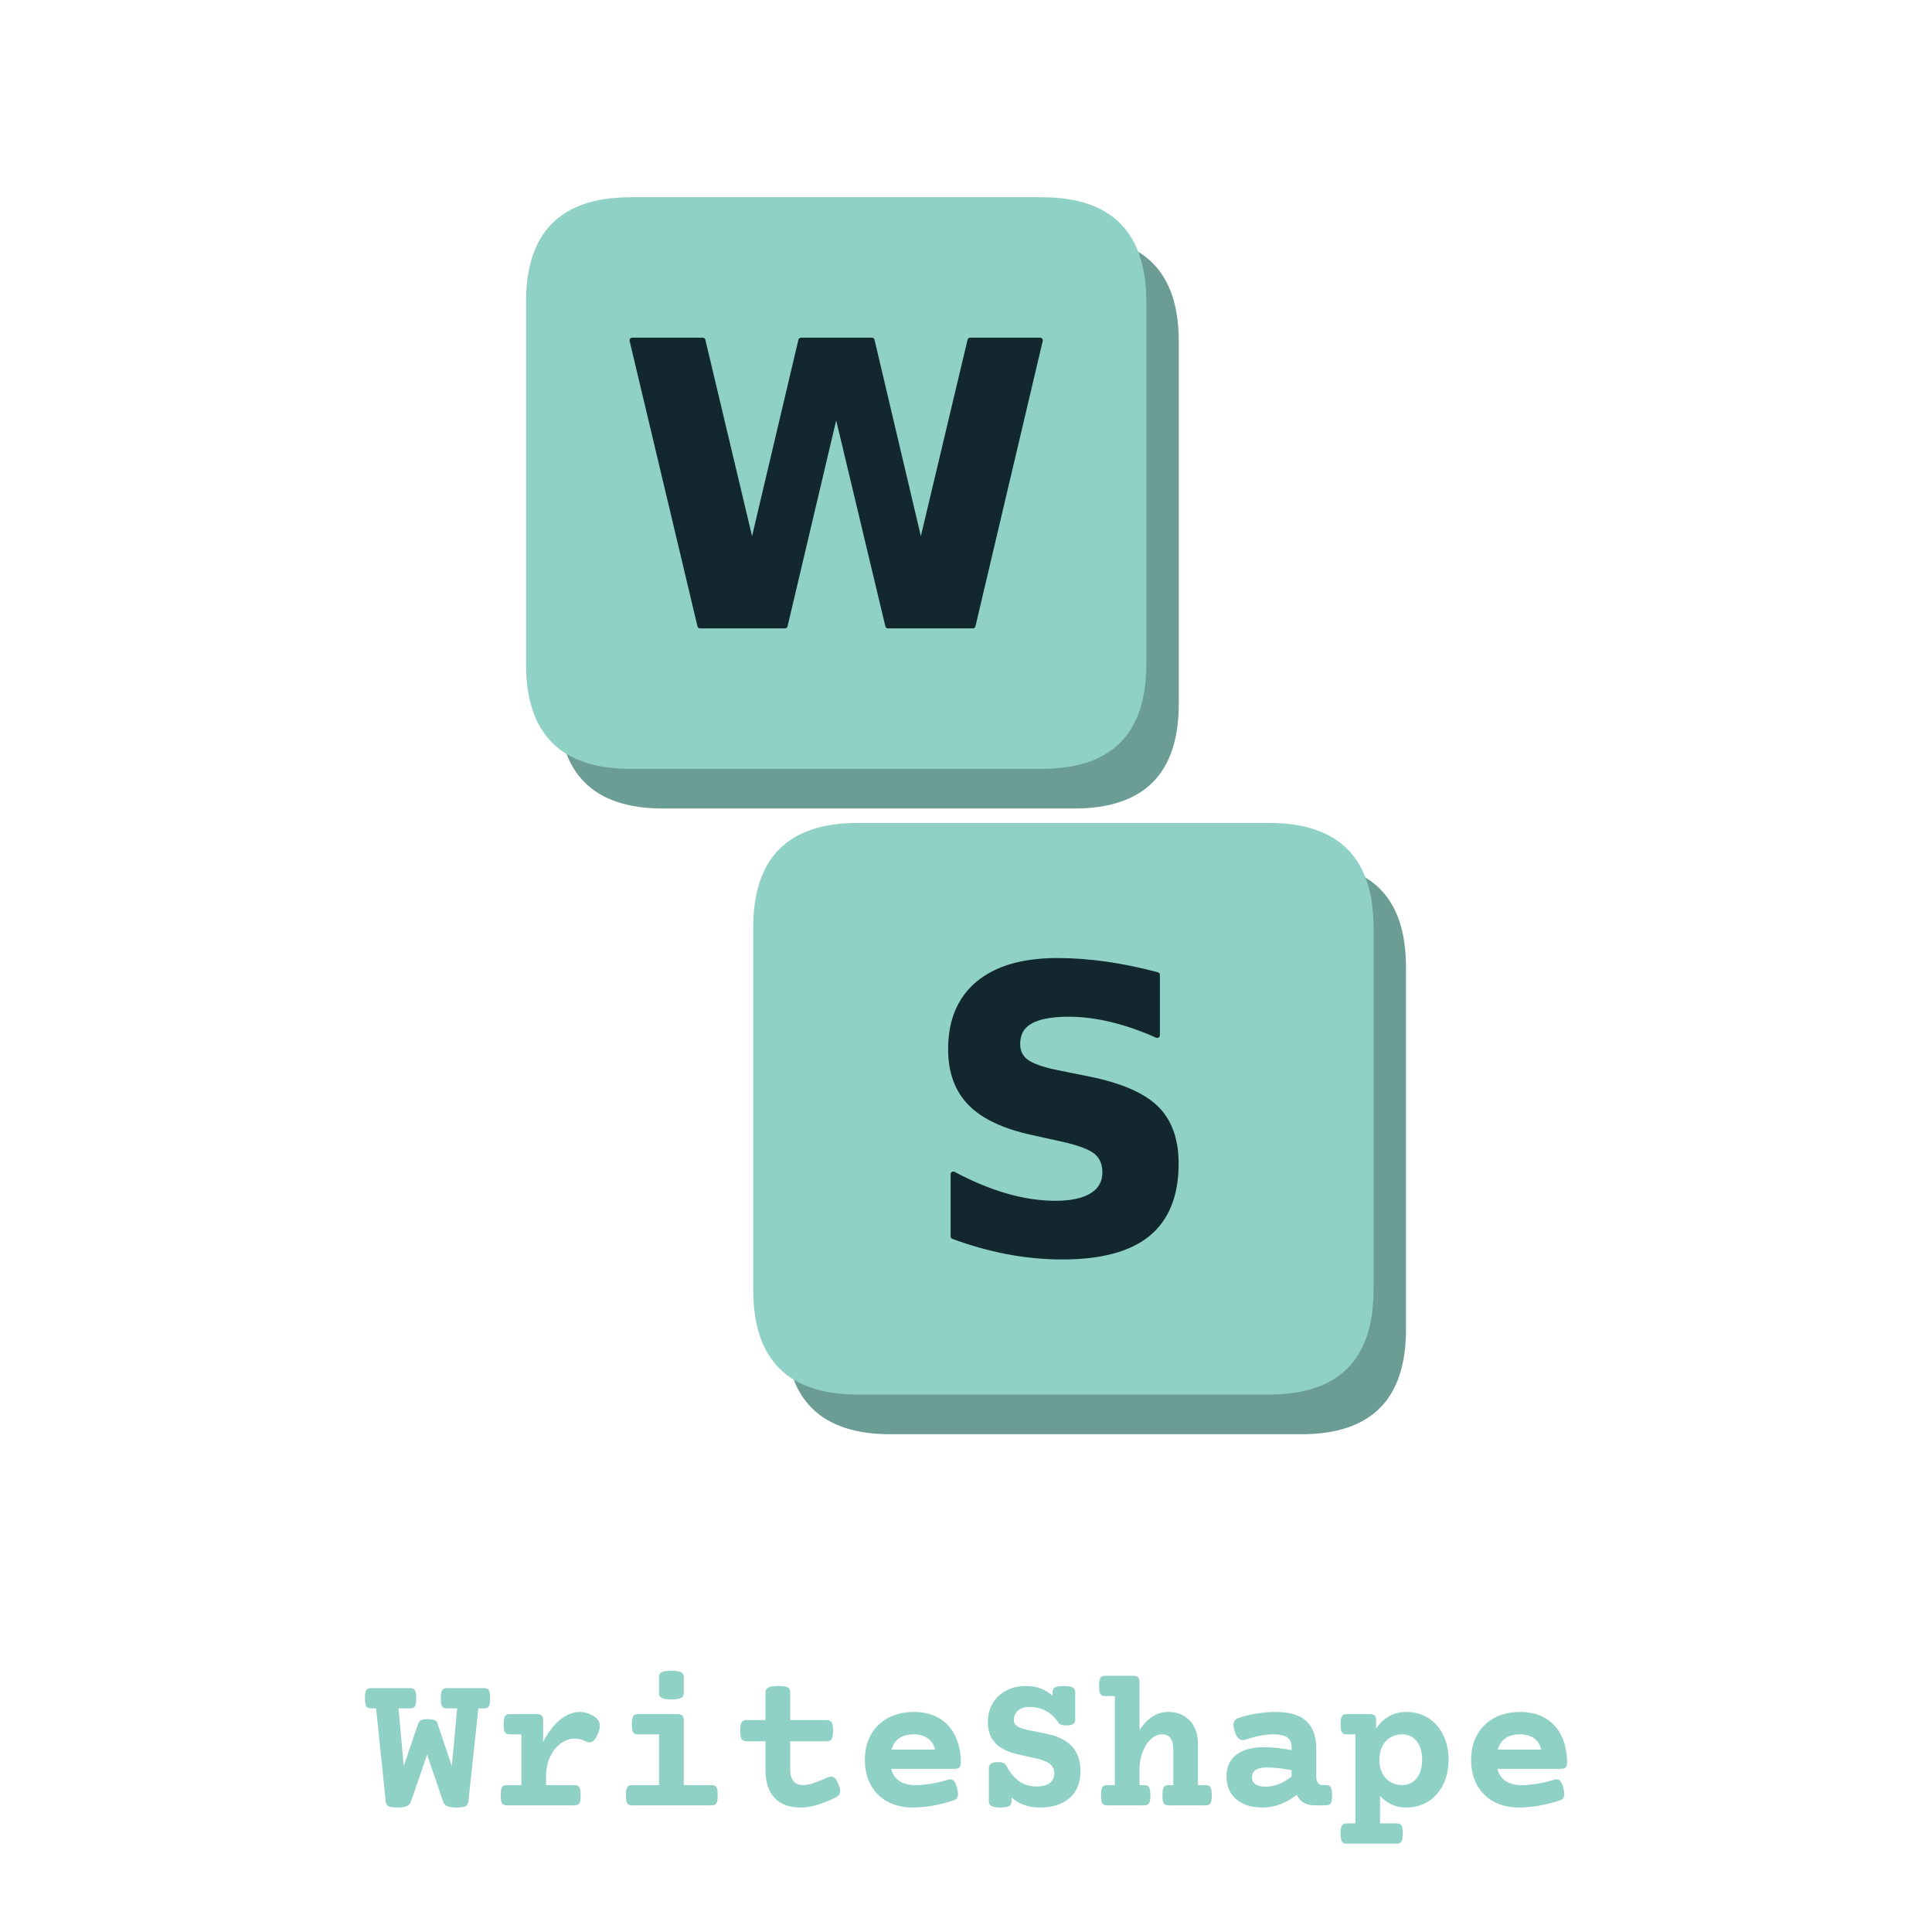
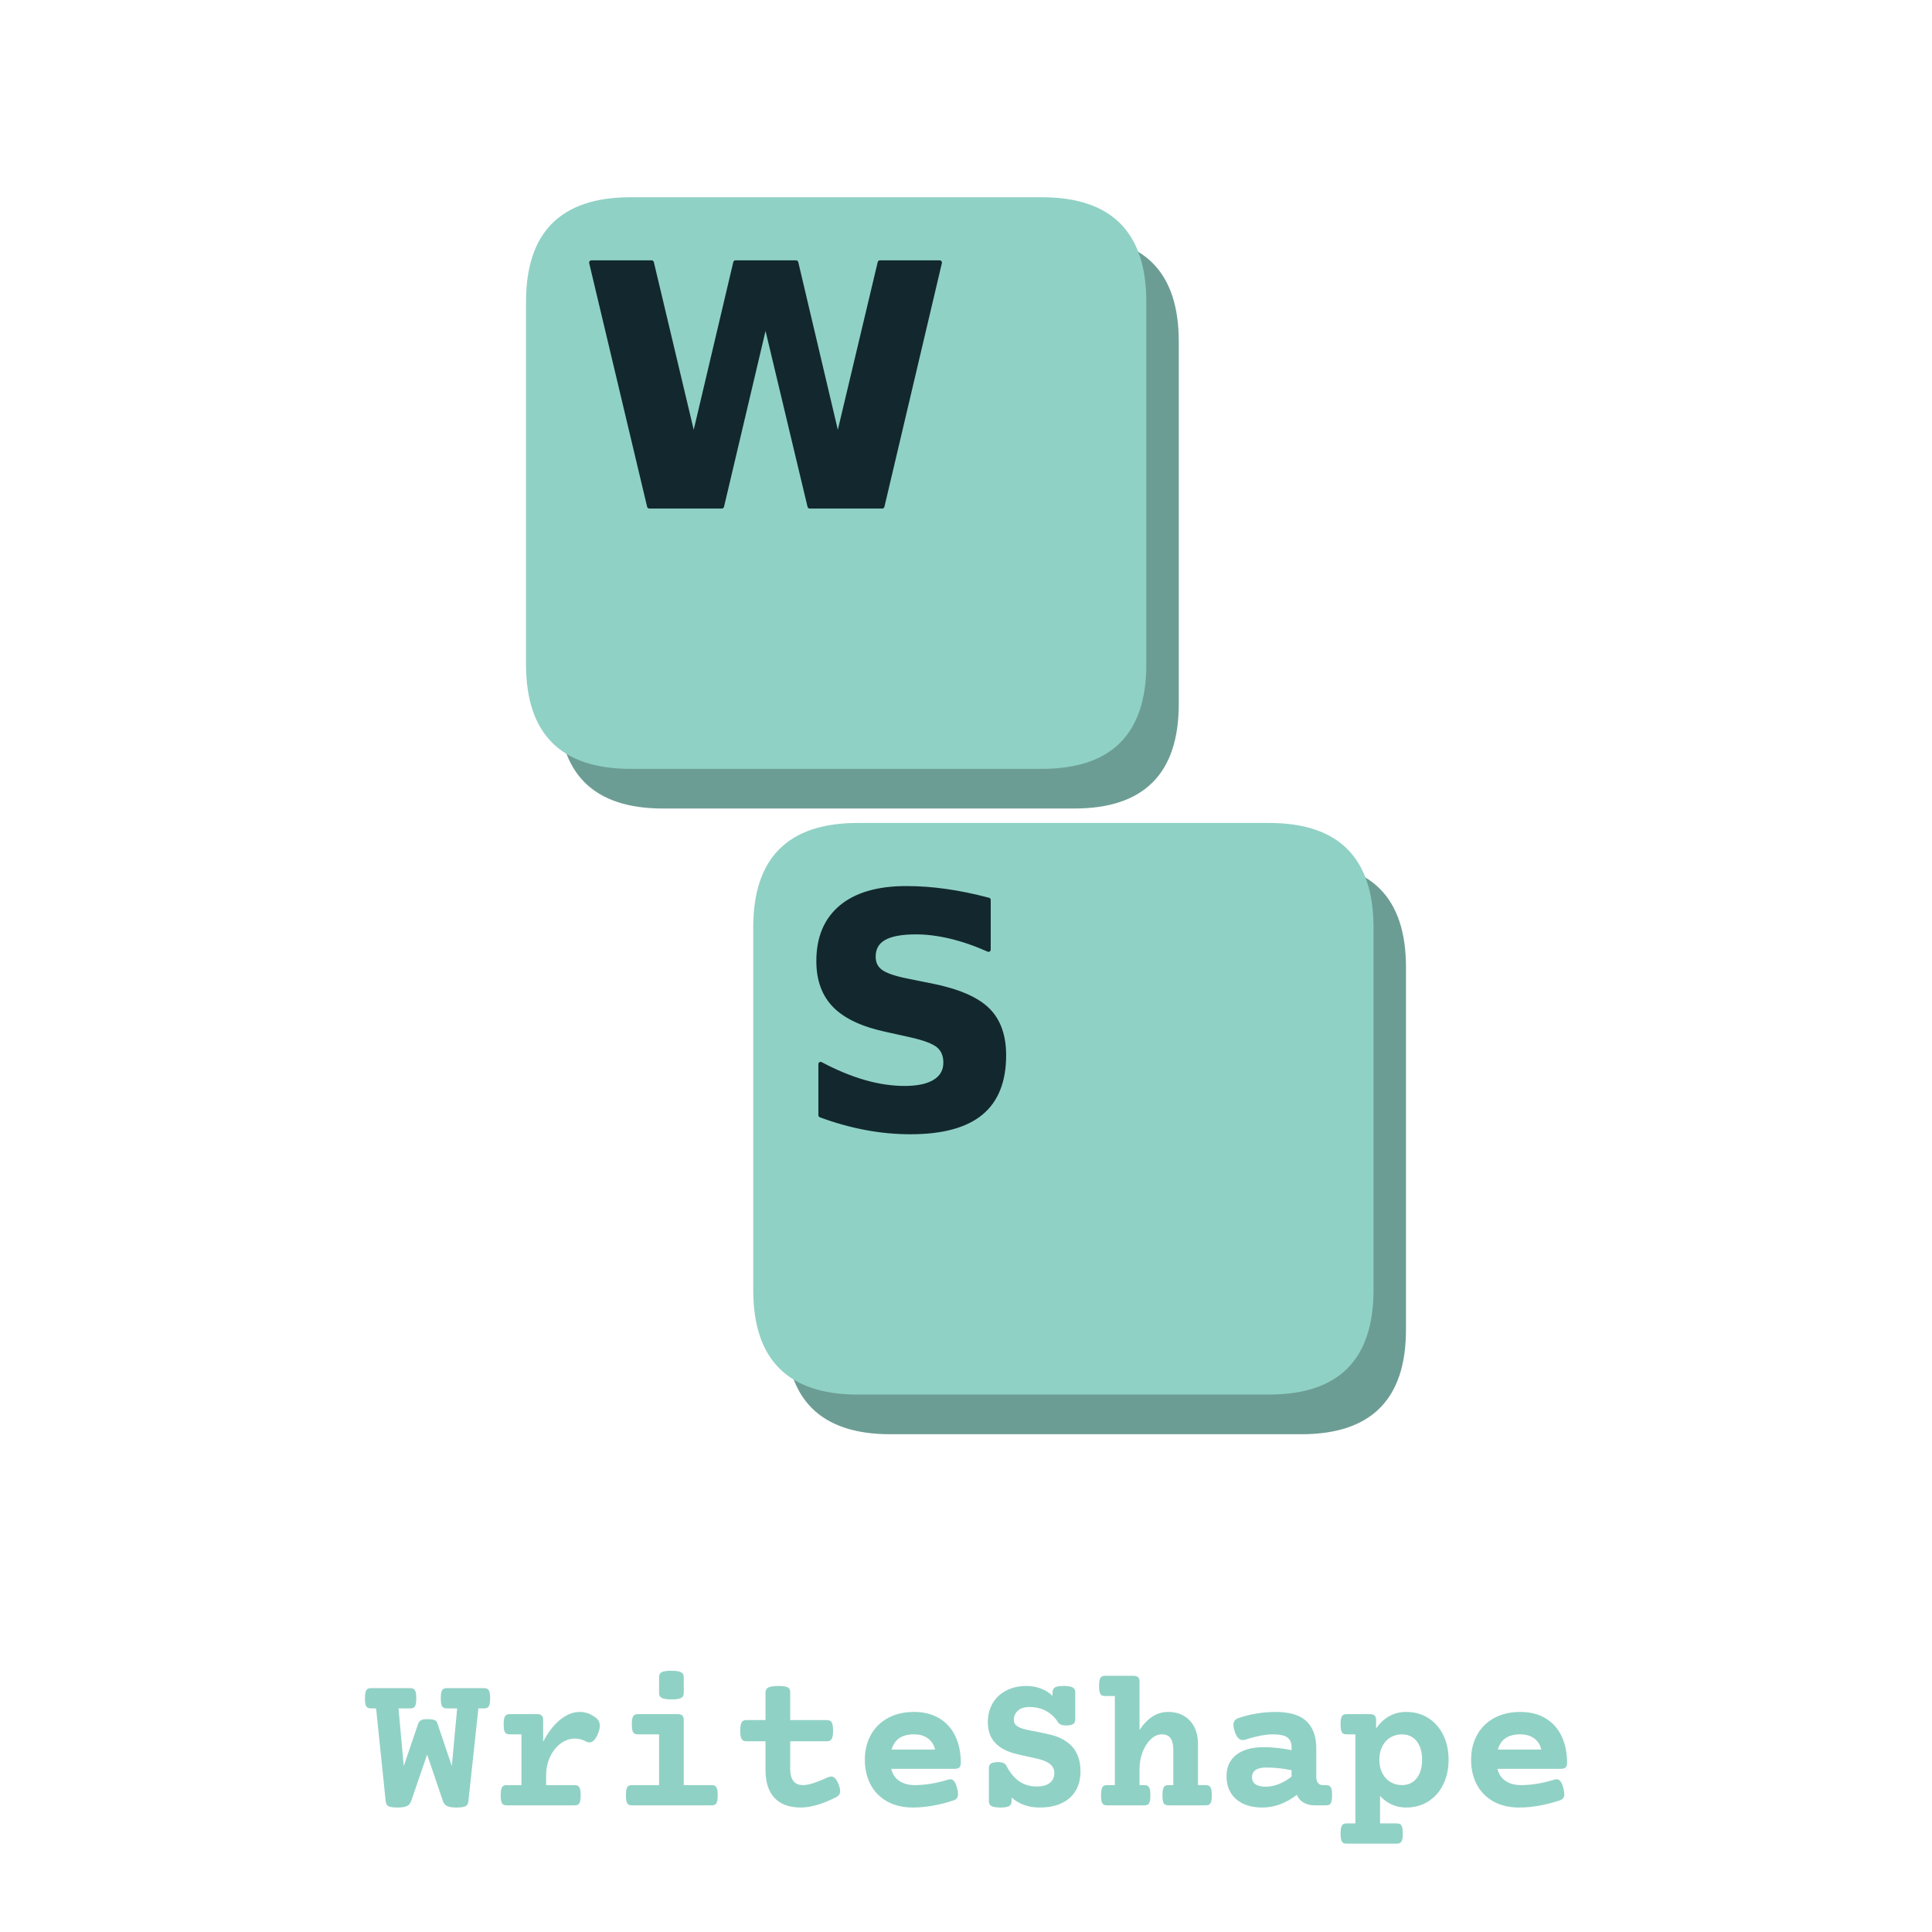
<svg xmlns="http://www.w3.org/2000/svg" width="900" height="900" viewBox="0 0 900 900" fill="none" role="img" aria-label="WriteShape" focusable="false">
  <g transform="translate(450 380) scale(.84) translate(-522 -481)">
    <g data-key="W">
      <path d="M354 160H582Q640 160 640 218V419Q640 477 582 477H354Q296 477 296 419V218Q296 160 354 160Z" fill="#6c9d94" />
      <path d="M336 138H564Q622 138 622 196V397Q622 455 564 455H336Q278 455 278 397V196Q278 138 336 138Z" fill="#90d1c5" />
-       <path d="M61 1493H430L688 408L944 1493H1315L1571 408L1829 1493H2195L1843 0H1399L1128 1135L860 0H416Z" transform="translate(330.432 375.629) scale(0.106 -0.106)" fill="#12282e" stroke="#12282e" stroke-width="28" stroke-linejoin="round" paint-order="stroke" />
+       <path d="M61 1493H430L688 408L944 1493H1315L1571 408L1829 1493H2195L1843 0H1399L1128 1135L860 0H416Z" transform="translate(308.7467 309.3775) scale(0.09049602 -0.09049602)" fill="#12282e" stroke="#12282e" stroke-width="28" stroke-linejoin="round" paint-order="stroke" />
    </g>
    <g data-key="S">
      <path d="M480 507H708Q766 507 766 565V766Q766 824 708 824H480Q422 824 422 766V565Q422 507 480 507Z" fill="#6c9d94" />
      <path d="M462 485H690Q748 485 748 543V744Q748 802 690 802H462Q404 802 404 744V543Q404 485 462 485Z" fill="#90d1c5" />
-       <path d="M1227 1446V1130Q1104 1185 987.0 1213.0Q870 1241 766 1241Q628 1241 562.0 1203.0Q496 1165 496 1085Q496 1025 540.5 991.5Q585 958 702 934L866 901Q1115 851 1220.0 749.0Q1325 647 1325 459Q1325 212 1178.5 91.5Q1032 -29 731 -29Q589 -29 446.0 -2.0Q303 25 160 78V403Q303 327 436.5 288.5Q570 250 694 250Q820 250 887.0 292.0Q954 334 954 412Q954 482 908.5 520.0Q863 558 727 588L578 621Q354 669 250.5 774.0Q147 879 147 1057Q147 1280 291.0 1400.0Q435 1520 705 1520Q828 1520 958.0 1501.5Q1088 1483 1227 1446Z" transform="translate(497.984 722.523) scale(0.106 -0.106)" fill="#12282e" stroke="#12282e" stroke-width="28" stroke-linejoin="round" paint-order="stroke" />
+       <path d="M1227 1446V1130Q1104 1185 987.0 1213.0Q870 1241 766 1241Q628 1241 562.0 1203.0Q496 1165 496 1085Q496 1025 540.5 991.5Q585 958 702 934L866 901Q1115 851 1220.0 749.0Q1325 647 1325 459Q1325 212 1178.5 91.5Q1032 -29 731 -29Q589 -29 446.0 -2.0Q303 25 160 78V403Q303 327 436.5 288.5Q570 250 694 250Q820 250 887.0 292.0Q954 334 954 412Q954 482 908.5 520.0Q863 558 727 588L578 621Q354 669 250.5 774.0Q147 879 147 1057Q147 1280 291.0 1400.0Q435 1520 705 1520Q828 1520 958.0 1501.5Q1088 1483 1227 1446Z" transform="translate(427.3914 653.8913) scale(0.08728246 -0.08728246)" fill="#12282e" stroke="#12282e" stroke-width="28" stroke-linejoin="round" paint-order="stroke" />
    </g>
  </g>
  <path d="M1248 1084Q1248 1042 1241.5 1020.0Q1235 998 1222.0 990.0Q1209 982 1185 982H1129L1028 43Q1025 18 1014.0 4.0Q1003 -10 978.0 -16.0Q953 -22 907 -22Q841 -22 811.5 -7.0Q782 8 770 43L610 514L448 43Q436 8 406.0 -7.0Q376 -22 309 -22Q263 -22 238.5 -16.0Q214 -10 203.5 4.0Q193 18 190 43L93 982H43Q19 982 6.0 990.0Q-7 998 -13.5 1020.0Q-20 1042 -20 1084Q-20 1126 -13.5 1148.0Q-7 1170 6.0 1178.5Q19 1187 43 1187H437Q461 1187 474.0 1178.5Q487 1170 493.5 1148.0Q500 1126 500 1084Q500 1042 493.5 1020.0Q487 998 474.0 990.0Q461 982 437 982H320L373 398L519 826Q526 849 546.0 861.0Q566 873 613 873Q663 873 685.0 863.5Q707 854 713 833L860 398L914 982H811Q787 982 774.0 990.0Q761 998 754.5 1020.0Q748 1042 748 1084Q748 1126 754.5 1148.0Q761 1170 774.0 1178.5Q787 1187 811 1187H1185Q1209 1187 1222.0 1178.5Q1235 1170 1241.5 1148.0Q1248 1126 1248 1084ZM2315 890Q2359 858 2359 806Q2359 773 2341 728Q2323 683 2300.5 660.0Q2278 637 2253 637Q2239 637 2223 645Q2167 676 2107 676Q2030 676 1963.0 627.0Q1896 578 1855.5 492.0Q1815 406 1815 300V205H2102Q2126 205 2139.0 196.5Q2152 188 2158.5 166.0Q2165 144 2165 102Q2165 60 2158.5 38.0Q2152 16 2139.0 8.0Q2126 0 2102 0H1418Q1394 0 1381.0 8.0Q1368 16 1361.5 38.0Q1355 60 1355 102Q1355 144 1361.5 166.0Q1368 188 1381.0 196.5Q1394 205 1418 205H1565V719H1448Q1424 719 1411.0 727.0Q1398 735 1391.5 757.0Q1385 779 1385 821Q1385 863 1391.5 885.0Q1398 907 1411.0 915.5Q1424 924 1448 924H1722Q1756 924 1770.5 909.5Q1785 895 1785 861V644Q1860 789 1957.5 867.5Q2055 946 2155 946Q2240 946 2315 890ZM3209 861V205H3490Q3514 205 3527.0 196.5Q3540 188 3546.5 166.0Q3553 144 3553 102Q3553 60 3546.5 38.0Q3540 16 3527.0 8.0Q3514 0 3490 0H2686Q2662 0 2649.0 8.0Q2636 16 2629.5 38.0Q2623 60 2623 102Q2623 144 2629.5 166.0Q2636 188 2649.0 196.5Q2662 205 2686 205H2959V719H2746Q2722 719 2709.0 727.0Q2696 735 2689.5 757.0Q2683 779 2683 821Q2683 863 2689.5 885.0Q2696 907 2709.0 915.5Q2722 924 2746 924H3146Q3180 924 3194.5 909.5Q3209 895 3209 861ZM3209 1300V1136Q3209 1102 3182.5 1087.5Q3156 1073 3086 1073Q3016 1073 2987.5 1087.5Q2959 1102 2959 1136V1300Q2959 1335 2985.0 1349.0Q3011 1363 3081 1363Q3152 1363 3180.5 1348.5Q3209 1334 3209 1300ZM4287 1146V864H4658Q4693 864 4707.0 841.0Q4721 818 4721 756Q4721 694 4707.0 671.5Q4693 649 4658 649H4287V371Q4287 205 4416 205Q4462 205 4523.5 225.5Q4585 246 4667 283Q4689 292 4702 292Q4723 292 4741.0 274.5Q4759 257 4775 217Q4793 172 4793 144Q4793 122 4782.5 107.5Q4772 93 4751 82Q4545 -22 4394 -22Q4220 -22 4128.5 75.0Q4037 172 4037 358V649H3844Q3809 649 3795.0 671.5Q3781 694 3781 756Q3781 818 3795.0 841.0Q3809 864 3844 864H4037V1146Q4037 1180 4067.5 1194.5Q4098 1209 4169 1209Q4216 1209 4241.5 1202.5Q4267 1196 4277.0 1183.0Q4287 1170 4287 1146ZM6015 432Q6015 398 6000.5 384.0Q5986 370 5952 370H5310Q5329 290 5391.5 247.5Q5454 205 5550 205Q5705 205 5886 260Q5898 264 5910 264Q5932 264 5948.0 244.0Q5964 224 5977 176Q5987 139 5987 113Q5987 87 5975.5 72.5Q5964 58 5938 49Q5838 16 5734.0 -3.0Q5630 -22 5530 -22Q5378 -22 5268.0 40.0Q5158 102 5100.5 211.5Q5043 321 5043 462Q5043 602 5103.0 712.0Q5163 822 5276.0 884.0Q5389 946 5540 946Q5692 946 5799.0 880.5Q5906 815 5960.5 698.5Q6015 582 6015 432ZM5314 565H5754Q5737 638 5681.5 678.5Q5626 719 5540 719Q5357 719 5314 565ZM7174 1146V872Q7174 838 7152.5 823.5Q7131 809 7082 809Q7049 809 7030.0 817.0Q7011 825 7000 841Q6953 915 6879.0 955.5Q6805 996 6708 996Q6635 996 6593.5 959.0Q6552 922 6552 863Q6552 834 6570.0 815.5Q6588 797 6622 783Q6666 766 6773 748Q6877 728 6943.0 710.5Q7009 693 7067 657Q7227 560 7227 344Q7227 234 7180.5 152.0Q7134 70 7041.0 24.0Q6948 -22 6812 -22Q6645 -22 6529 79V41Q6529 7 6504.5 -7.5Q6480 -22 6417 -22Q6353 -22 6326.0 -7.5Q6299 7 6299 41V375Q6299 409 6320.5 423.5Q6342 438 6391 438Q6426 438 6446.5 429.0Q6467 420 6478 398Q6532 295 6607.0 243.0Q6682 191 6782 191Q6870 191 6916.0 227.0Q6962 263 6962 327Q6962 367 6941.5 394.5Q6921 422 6882 441Q6850 457 6811.5 467.0Q6773 477 6698 493Q6612 511 6556.0 526.0Q6500 541 6451 567Q6375 607 6332.0 673.5Q6289 740 6289 846Q6289 952 6338.0 1034.5Q6387 1117 6475.5 1163.0Q6564 1209 6678 1209Q6758 1209 6826.0 1183.0Q6894 1157 6944 1109V1146Q6944 1180 6968.5 1194.5Q6993 1209 7056 1209Q7120 1209 7147.0 1194.5Q7174 1180 7174 1146ZM7825 1249V763Q7945 946 8115 946Q8206 946 8274.5 906.0Q8343 866 8380.0 792.5Q8417 719 8417 620V205H8494Q8518 205 8531.0 196.5Q8544 188 8550.5 166.0Q8557 144 8557 102Q8557 60 8550.5 38.0Q8544 16 8531.0 8.0Q8518 0 8494 0H8120Q8096 0 8083.0 8.0Q8070 16 8063.5 38.0Q8057 60 8057 102Q8057 144 8063.5 166.0Q8070 188 8083.0 196.5Q8096 205 8120 205H8167V561Q8167 639 8140.0 679.0Q8113 719 8050 719Q7992 719 7940.0 670.5Q7888 622 7856.5 541.0Q7825 460 7825 368V205H7872Q7896 205 7909.0 196.5Q7922 188 7928.5 166.0Q7935 144 7935 102Q7935 60 7928.5 38.0Q7922 16 7909.0 8.0Q7896 0 7872 0H7498Q7474 0 7461.0 8.0Q7448 16 7441.5 38.0Q7435 60 7435 102Q7435 144 7441.5 166.0Q7448 188 7461.0 196.5Q7474 205 7498 205H7575V1107H7478Q7454 1107 7441.0 1115.0Q7428 1123 7421.5 1145.0Q7415 1167 7415 1209Q7415 1251 7421.5 1273.0Q7428 1295 7441.0 1303.5Q7454 1312 7478 1312H7762Q7796 1312 7810.5 1297.5Q7825 1283 7825 1249ZM9615 579V290Q9615 250 9632.0 227.5Q9649 205 9681 205H9712Q9736 205 9749.0 196.5Q9762 188 9768.5 166.0Q9775 144 9775 102Q9775 60 9768.5 38.0Q9762 16 9749.0 8.0Q9736 0 9712 0H9600Q9538 0 9490.5 25.5Q9443 51 9418 106Q9339 45 9251.0 11.5Q9163 -22 9070 -22Q8957 -22 8875.0 16.5Q8793 55 8749.5 126.5Q8706 198 8706 295Q8706 435 8805.0 512.0Q8904 589 9082 589Q9215 589 9365 559V588Q9365 655 9323.0 687.0Q9281 719 9175 719Q9116 719 9043.5 704.5Q8971 690 8900 666Q8883 661 8871 661Q8846 661 8826.5 679.5Q8807 698 8791 742Q8776 786 8776 814Q8776 865 8822 882Q8911 914 9011.0 930.0Q9111 946 9199 946Q9419 946 9517.0 851.0Q9615 756 9615 579ZM8964 285Q8964 238 8999.5 213.5Q9035 189 9102 189Q9171 189 9238.5 216.5Q9306 244 9365 292V356Q9233 383 9107 383Q9037 383 9000.5 358.0Q8964 333 8964 285ZM10955 462Q10955 326 10903.0 216.0Q10851 106 10753.0 42.0Q10655 -22 10524 -22Q10446 -22 10379.0 8.5Q10312 39 10261 96V-183H10428Q10452 -183 10465.0 -191.0Q10478 -199 10484.5 -221.0Q10491 -243 10491 -285Q10491 -327 10484.5 -349.0Q10478 -371 10465.0 -379.5Q10452 -388 10428 -388H9924Q9900 -388 9887.0 -380.0Q9874 -372 9867.5 -350.0Q9861 -328 9861 -286Q9861 -244 9867.5 -222.0Q9874 -200 9887.0 -191.5Q9900 -183 9924 -183H10011V719H9924Q9900 719 9887.0 727.0Q9874 735 9867.5 757.0Q9861 779 9861 821Q9861 863 9867.5 885.0Q9874 907 9887.0 915.5Q9900 924 9924 924H10158Q10192 924 10206.5 909.5Q10221 895 10221 861V777Q10273 857 10351.0 901.5Q10429 946 10524 946Q10655 946 10753.0 882.0Q10851 818 10903.0 708.0Q10955 598 10955 462ZM10254 462Q10254 382 10285.0 323.5Q10316 265 10368.0 235.0Q10420 205 10484 205Q10546 205 10592.0 236.5Q10638 268 10662.5 326.0Q10687 384 10687 462Q10687 540 10662.5 598.0Q10638 656 10592.0 687.5Q10546 719 10484 719Q10420 719 10368.0 689.0Q10316 659 10285.0 600.5Q10254 542 10254 462ZM12155 432Q12155 398 12140.5 384.0Q12126 370 12092 370H11450Q11469 290 11531.5 247.5Q11594 205 11690 205Q11845 205 12026 260Q12038 264 12050 264Q12072 264 12088.0 244.0Q12104 224 12117 176Q12127 139 12127 113Q12127 87 12115.5 72.5Q12104 58 12078 49Q11978 16 11874.0 -3.0Q11770 -22 11670 -22Q11518 -22 11408.0 40.0Q11298 102 11240.5 211.5Q11183 321 11183 462Q11183 602 11243.0 712.0Q11303 822 11416.0 884.0Q11529 946 11680 946Q11832 946 11939.0 880.5Q12046 815 12100.5 698.5Q12155 582 12155 432ZM11454 565H11894Q11877 638 11821.5 678.5Q11766 719 11680 719Q11497 719 11454 565Z" transform="translate(170.9199 841) scale(0.04599589 -0.04599589)" fill="#90d1c5" />
</svg>
